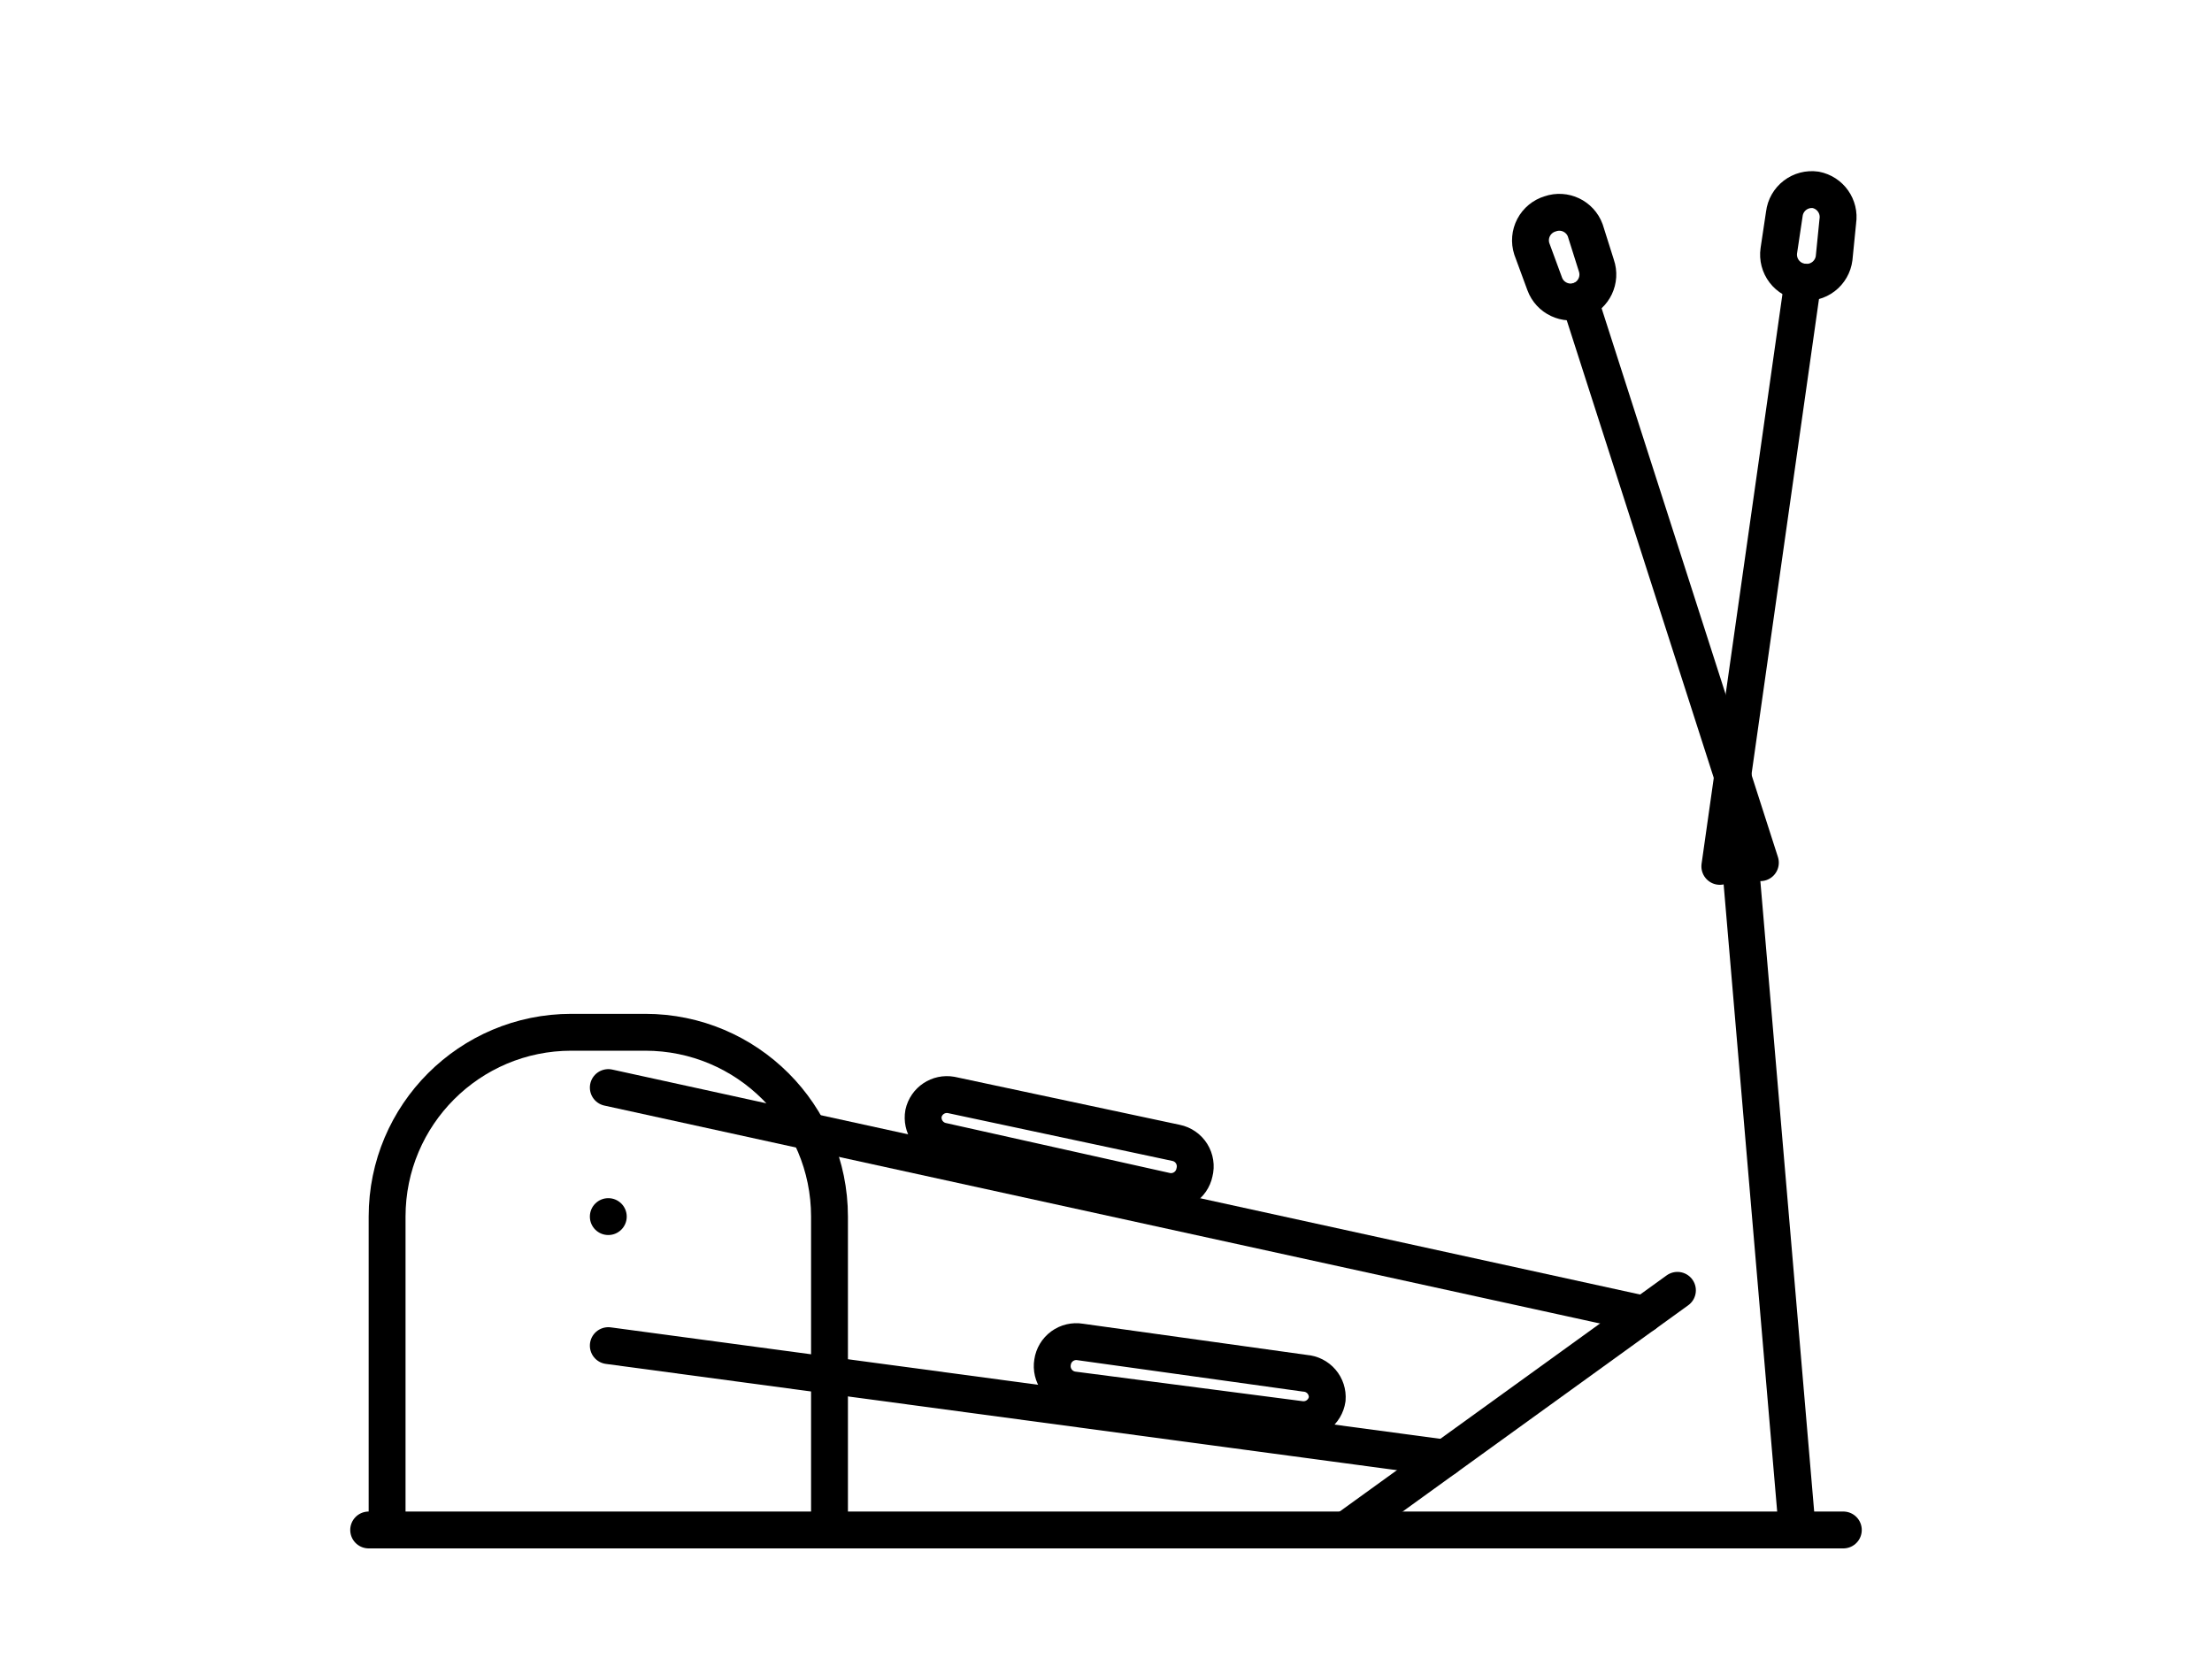
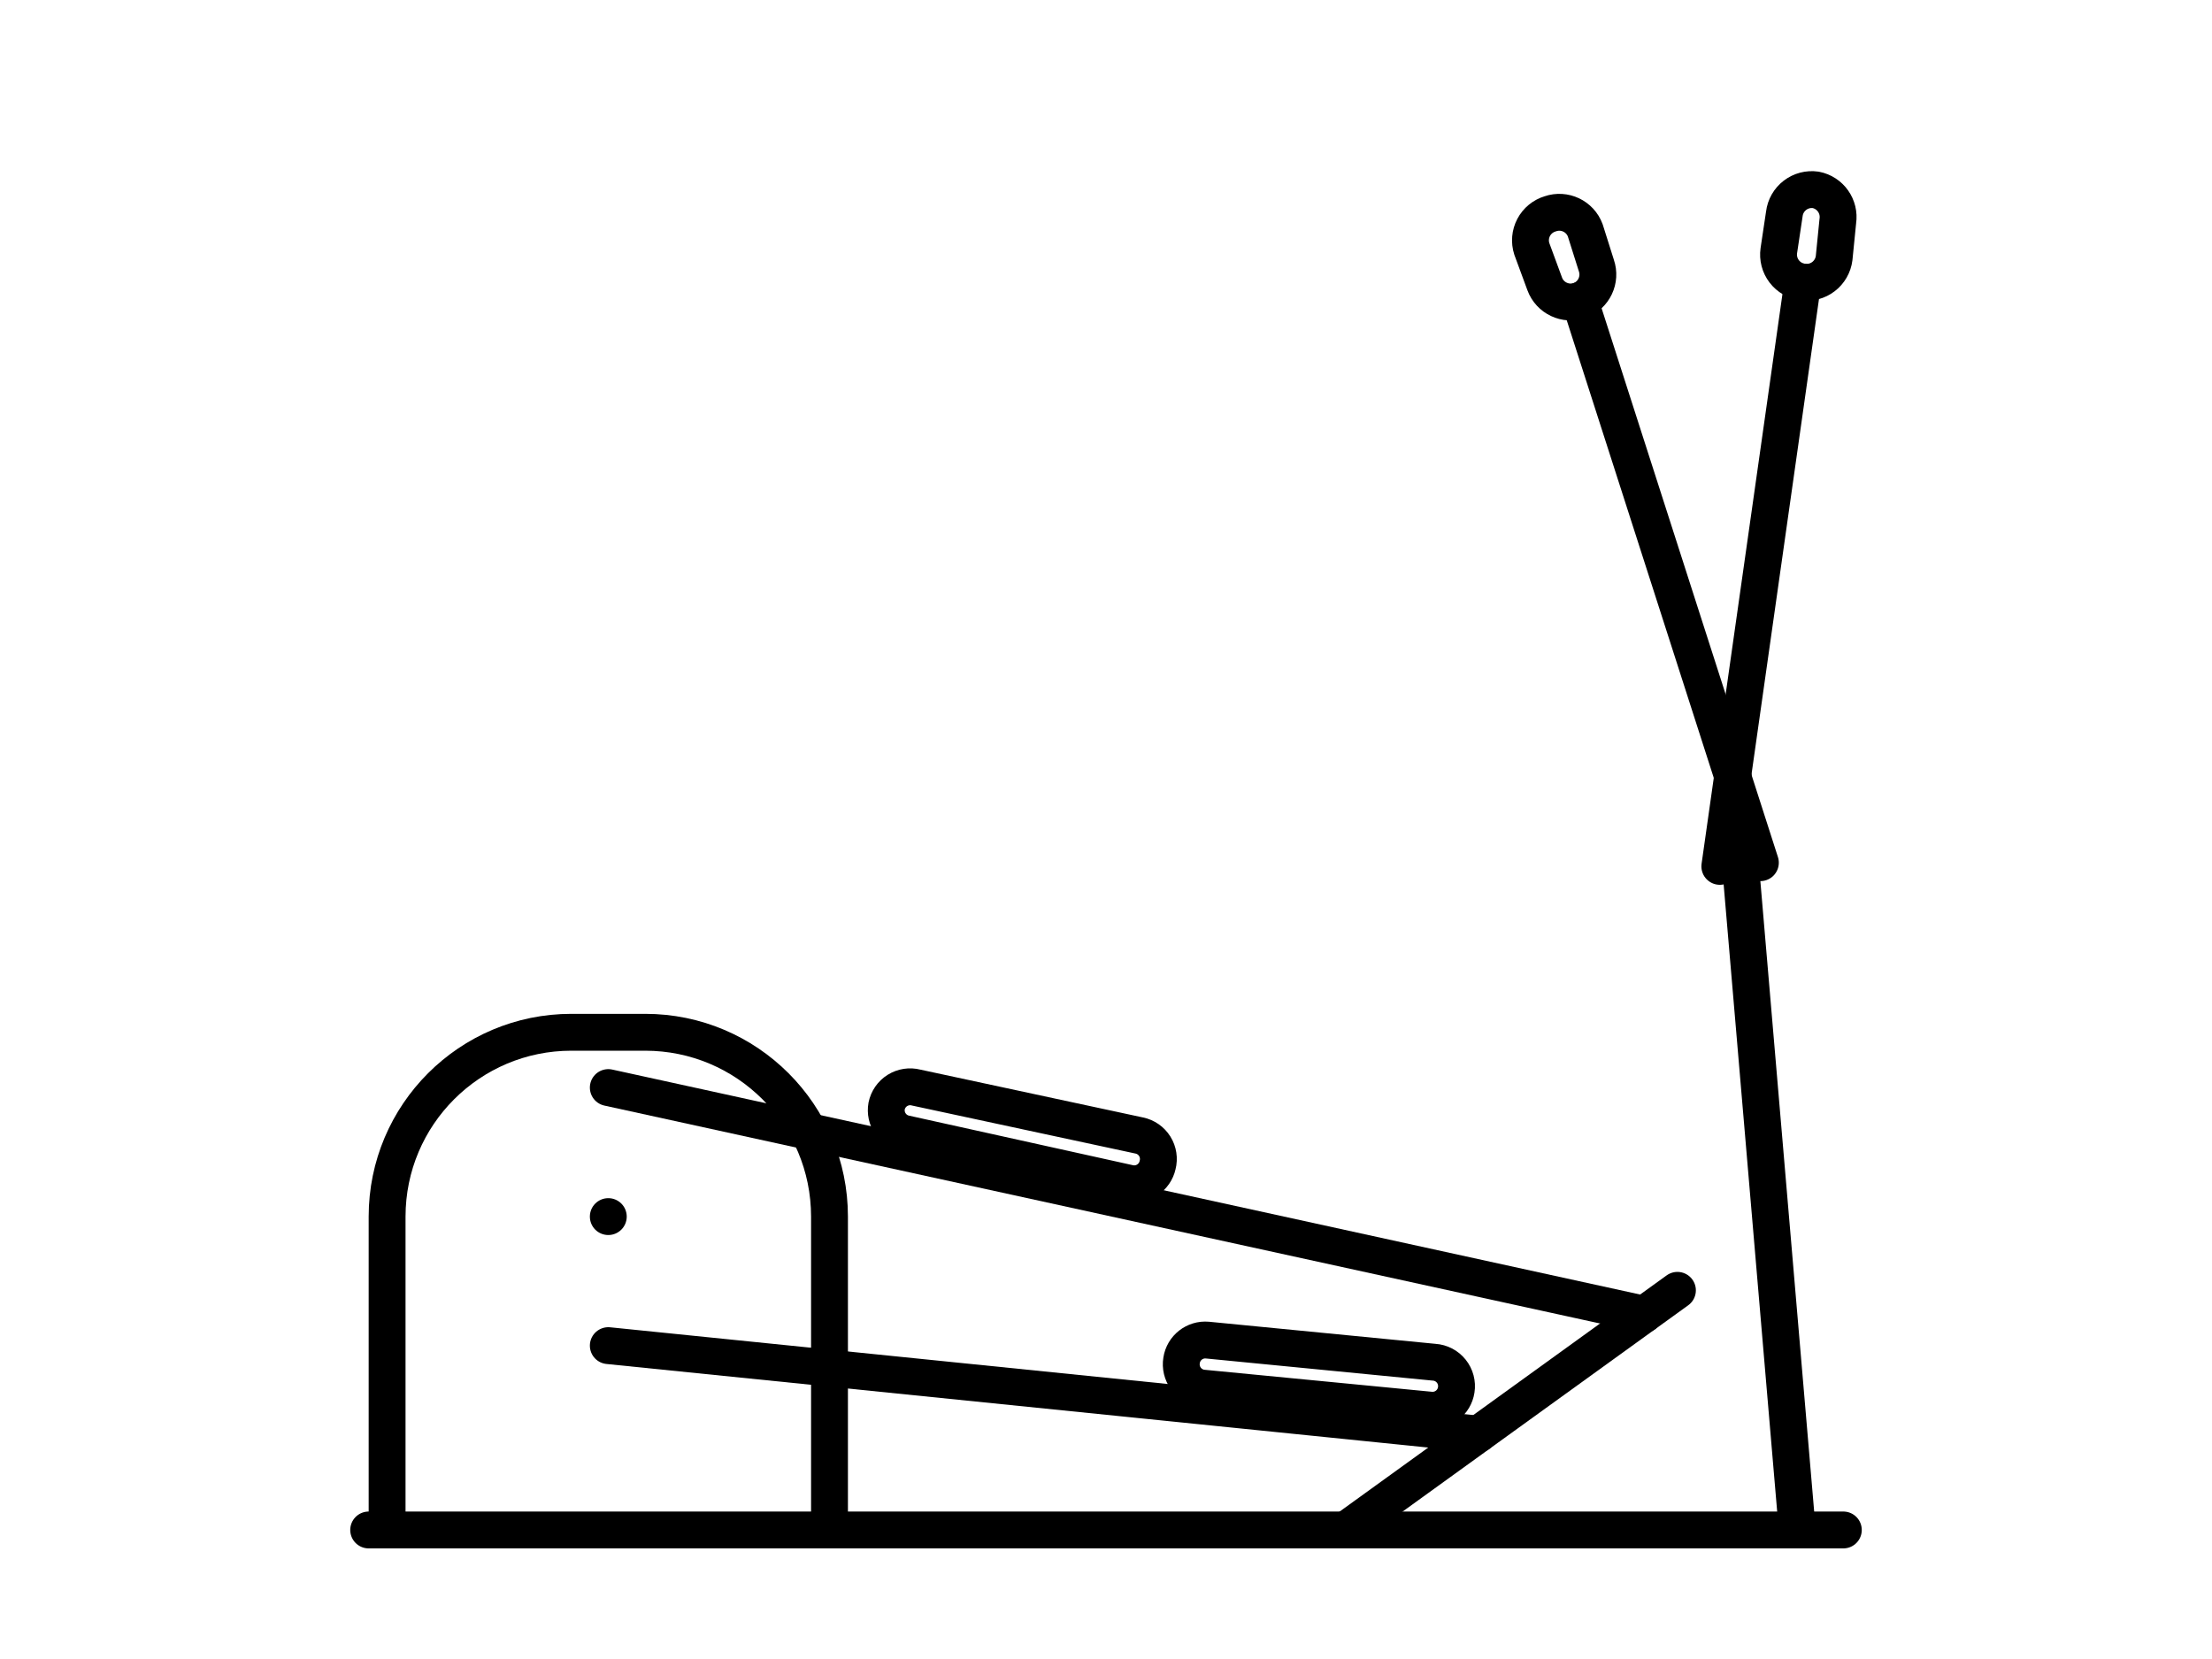
<svg xmlns="http://www.w3.org/2000/svg" viewBox="0 0 120 90" fill="none" stroke="currentColor" stroke-width="2" stroke-linecap="round" stroke-linejoin="round">
  <line x1="20" y1="83" x2="100" y2="83" />
  <path d="M21 83L21 66A10 10 0 0 1 31 56L35 56A10 10 0 0 1 45 66L45 83" />
  <circle cx="33" cy="66" r="1" fill="currentColor" stroke="none" />
  <line x1="73" y1="83" x2="91" y2="70" />
  <line x1="33" y1="59" x2="89.2" y2="71.3" />
-   <path d="M51.1 61.9L63.2 64.6A1.3 1.3 0 0 0 64.8 63.6L64.8 63.6A1.3 1.3 0 0 0 63.8 62L51.6 59.4A1.3 1.3 0 0 0 50.1 60.4L50.1 60.4A1.3 1.3 0 0 0 51.1 61.9Z" />
-   <line x1="33" y1="73" x2="78.4" y2="79.1" />
-   <path d="M58.2 75.4L70.5 77A1.3 1.3 0 0 0 72 75.9L72 75.9A1.3 1.3 0 0 0 70.8 74.5L58.6 72.8A1.3 1.3 0 0 0 57.1 73.9L57.1 73.9A1.3 1.3 0 0 0 58.2 75.4Z" />
+   <path d="M49.1 61.5L61.3 64.2A1.3 1.3 0 0 0 62.8 63.2L62.8 63.2A1.3 1.3 0 0 0 61.8 61.6L49.7 59A1.3 1.3 0 0 0 48.1 60L48.1 60A1.3 1.3 0 0 0 49.1 61.5Z" />
+   <line x1="33" y1="73" x2="80.2" y2="77.8" />
+   <path d="M65.2 75.3L77.6 76.5A1.3 1.3 0 0 0 79 75.4L79 75.4A1.3 1.3 0 0 0 77.8 73.9L65.5 72.7A1.3 1.3 0 0 0 64.1 73.8L64.1 73.8A1.3 1.3 0 0 0 65.2 75.3Z" />
  <line x1="97.5" y1="83" x2="94" y2="42" />
  <line x1="95.5" y1="46.8" x2="85.7" y2="16.3" />
  <path d="M86.6 14.4L86 12.5A1.5 1.5 0 0 0 84.1 11.6L84.1 11.6A1.5 1.5 0 0 0 83.1 13.5L83.8 15.4A1.5 1.5 0 0 0 85.7 16.3L85.7 16.3A1.5 1.5 0 0 0 86.6 14.4Z" />
  <line x1="93.3" y1="47" x2="97.8" y2="15.3" />
  <path d="M99.5 14L99.7 12A1.5 1.5 0 0 0 98.5 10.3L98.5 10.3A1.5 1.5 0 0 0 96.8 11.6L96.5 13.6A1.5 1.5 0 0 0 97.8 15.3L97.8 15.3A1.5 1.5 0 0 0 99.5 14Z" />
  <circle cx="94" cy="42" r="1" fill="currentColor" stroke="none" />
</svg>
